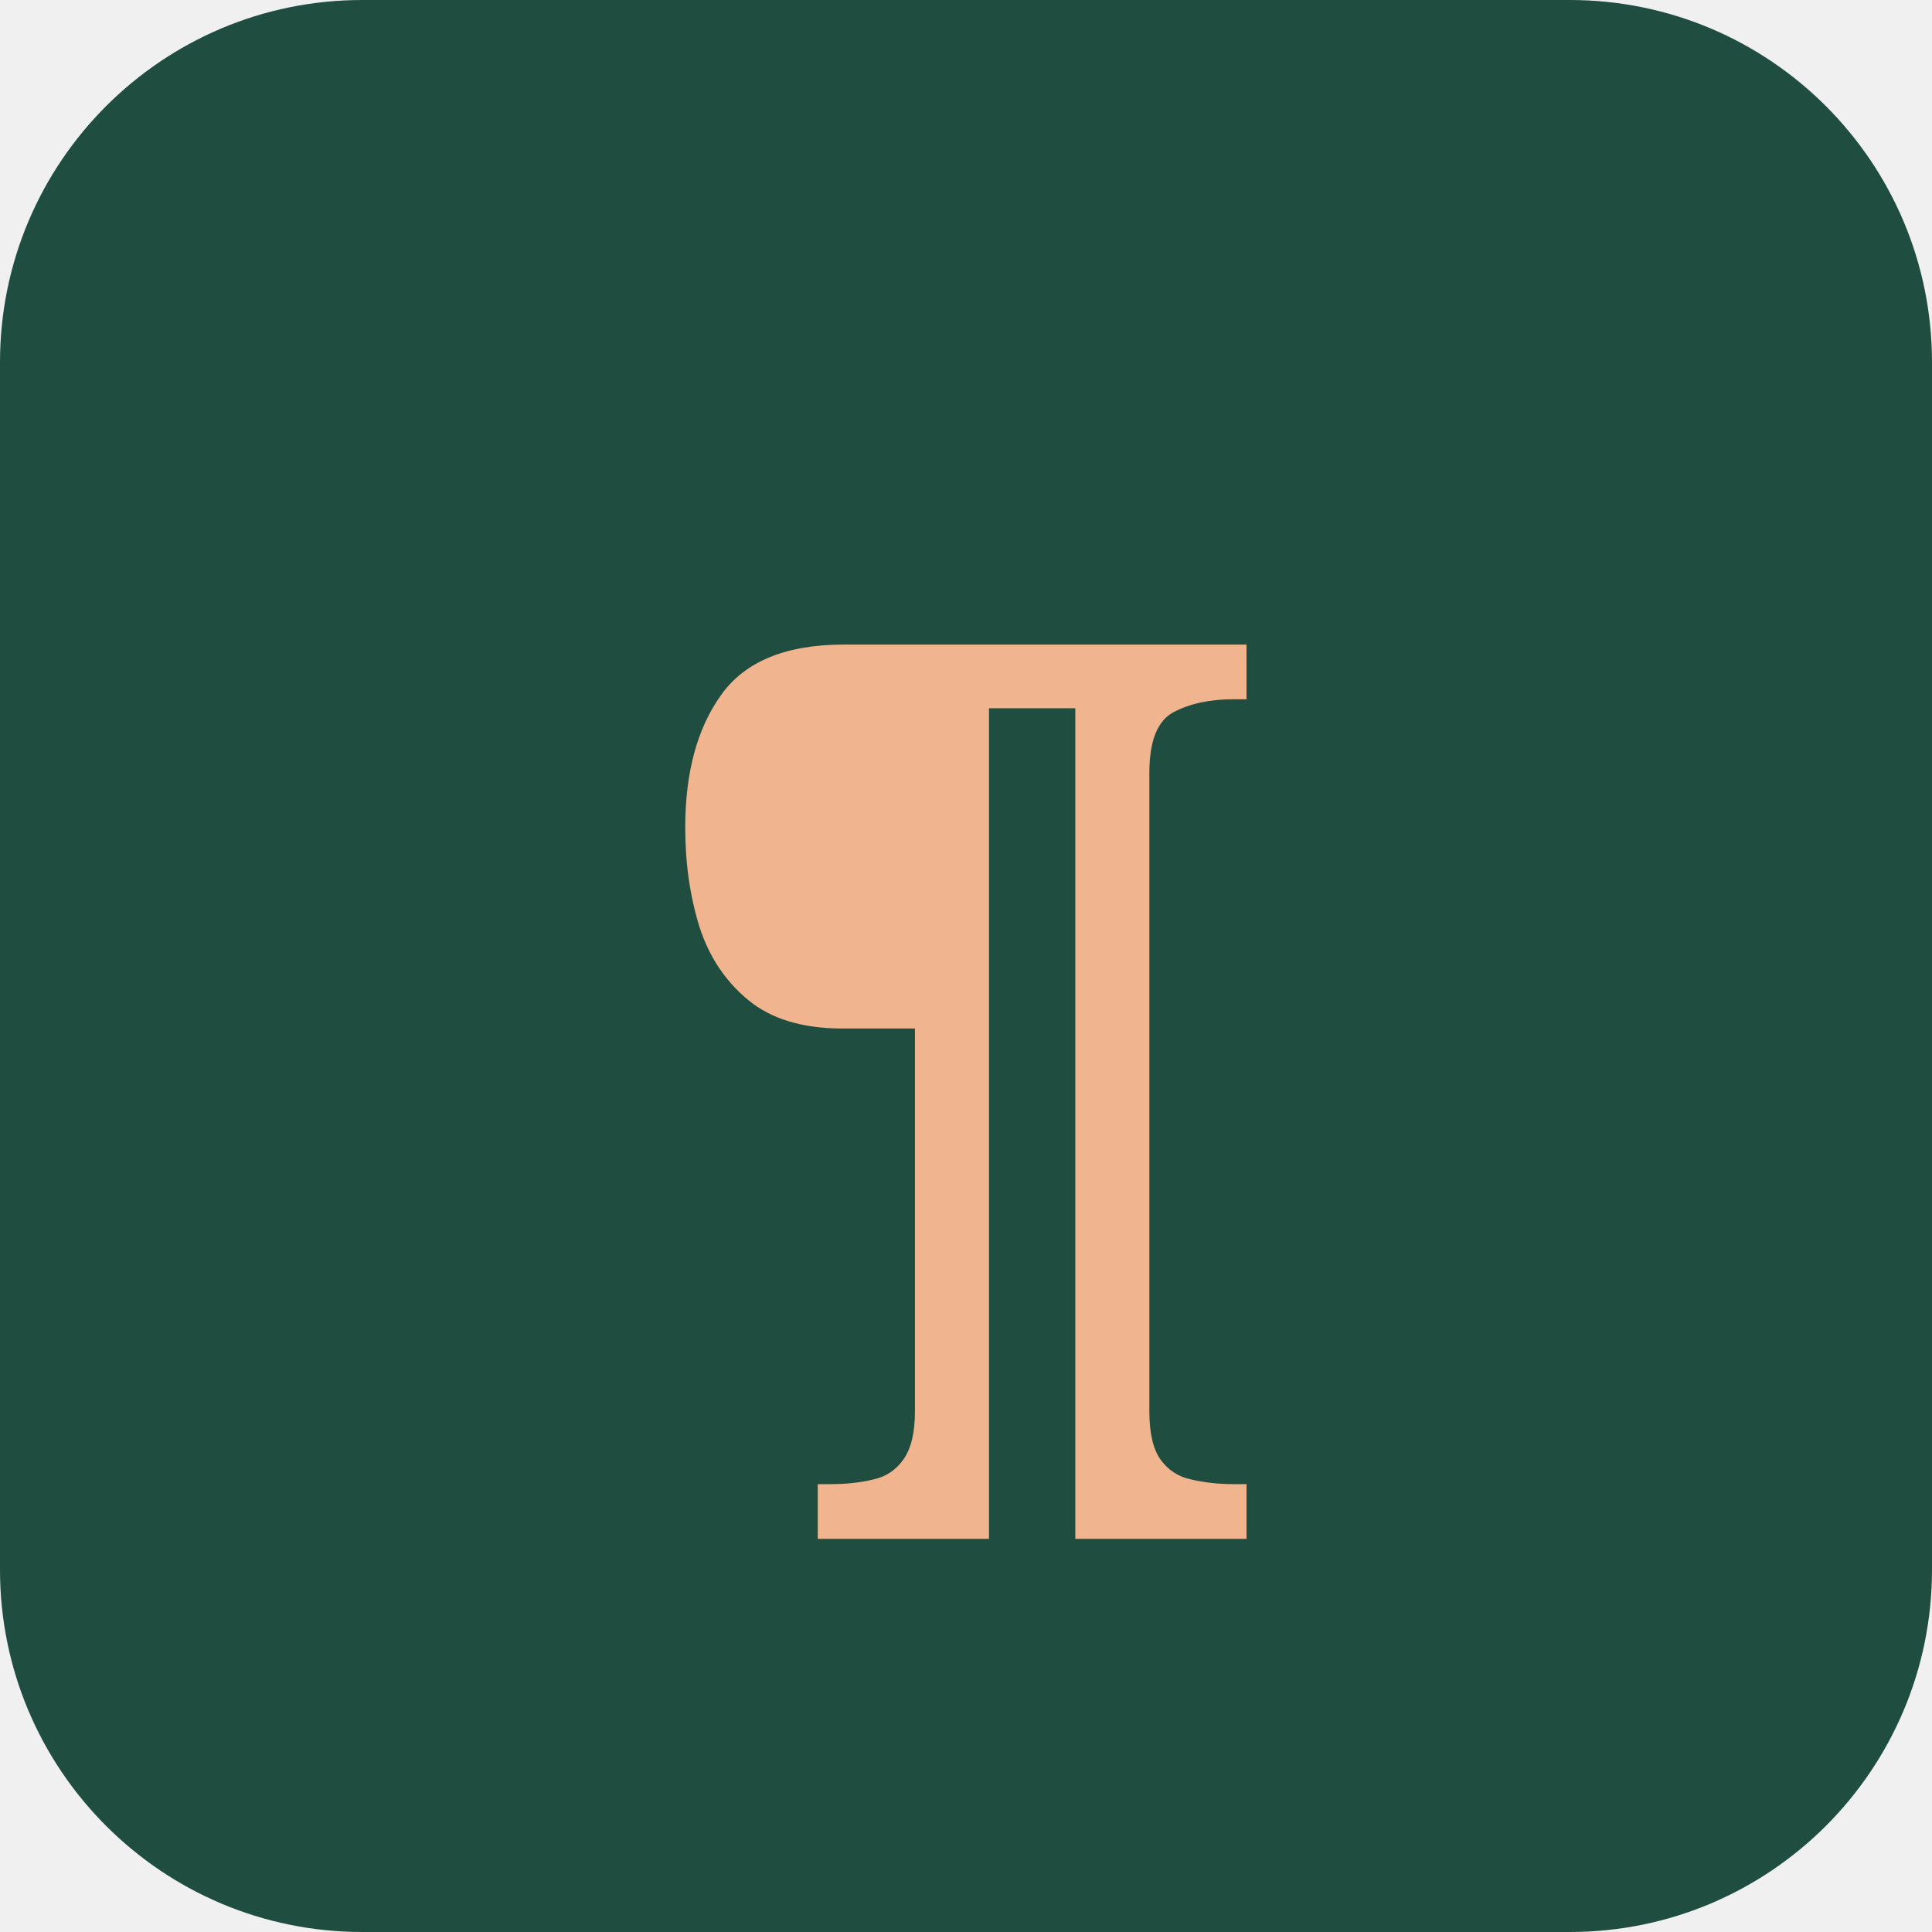
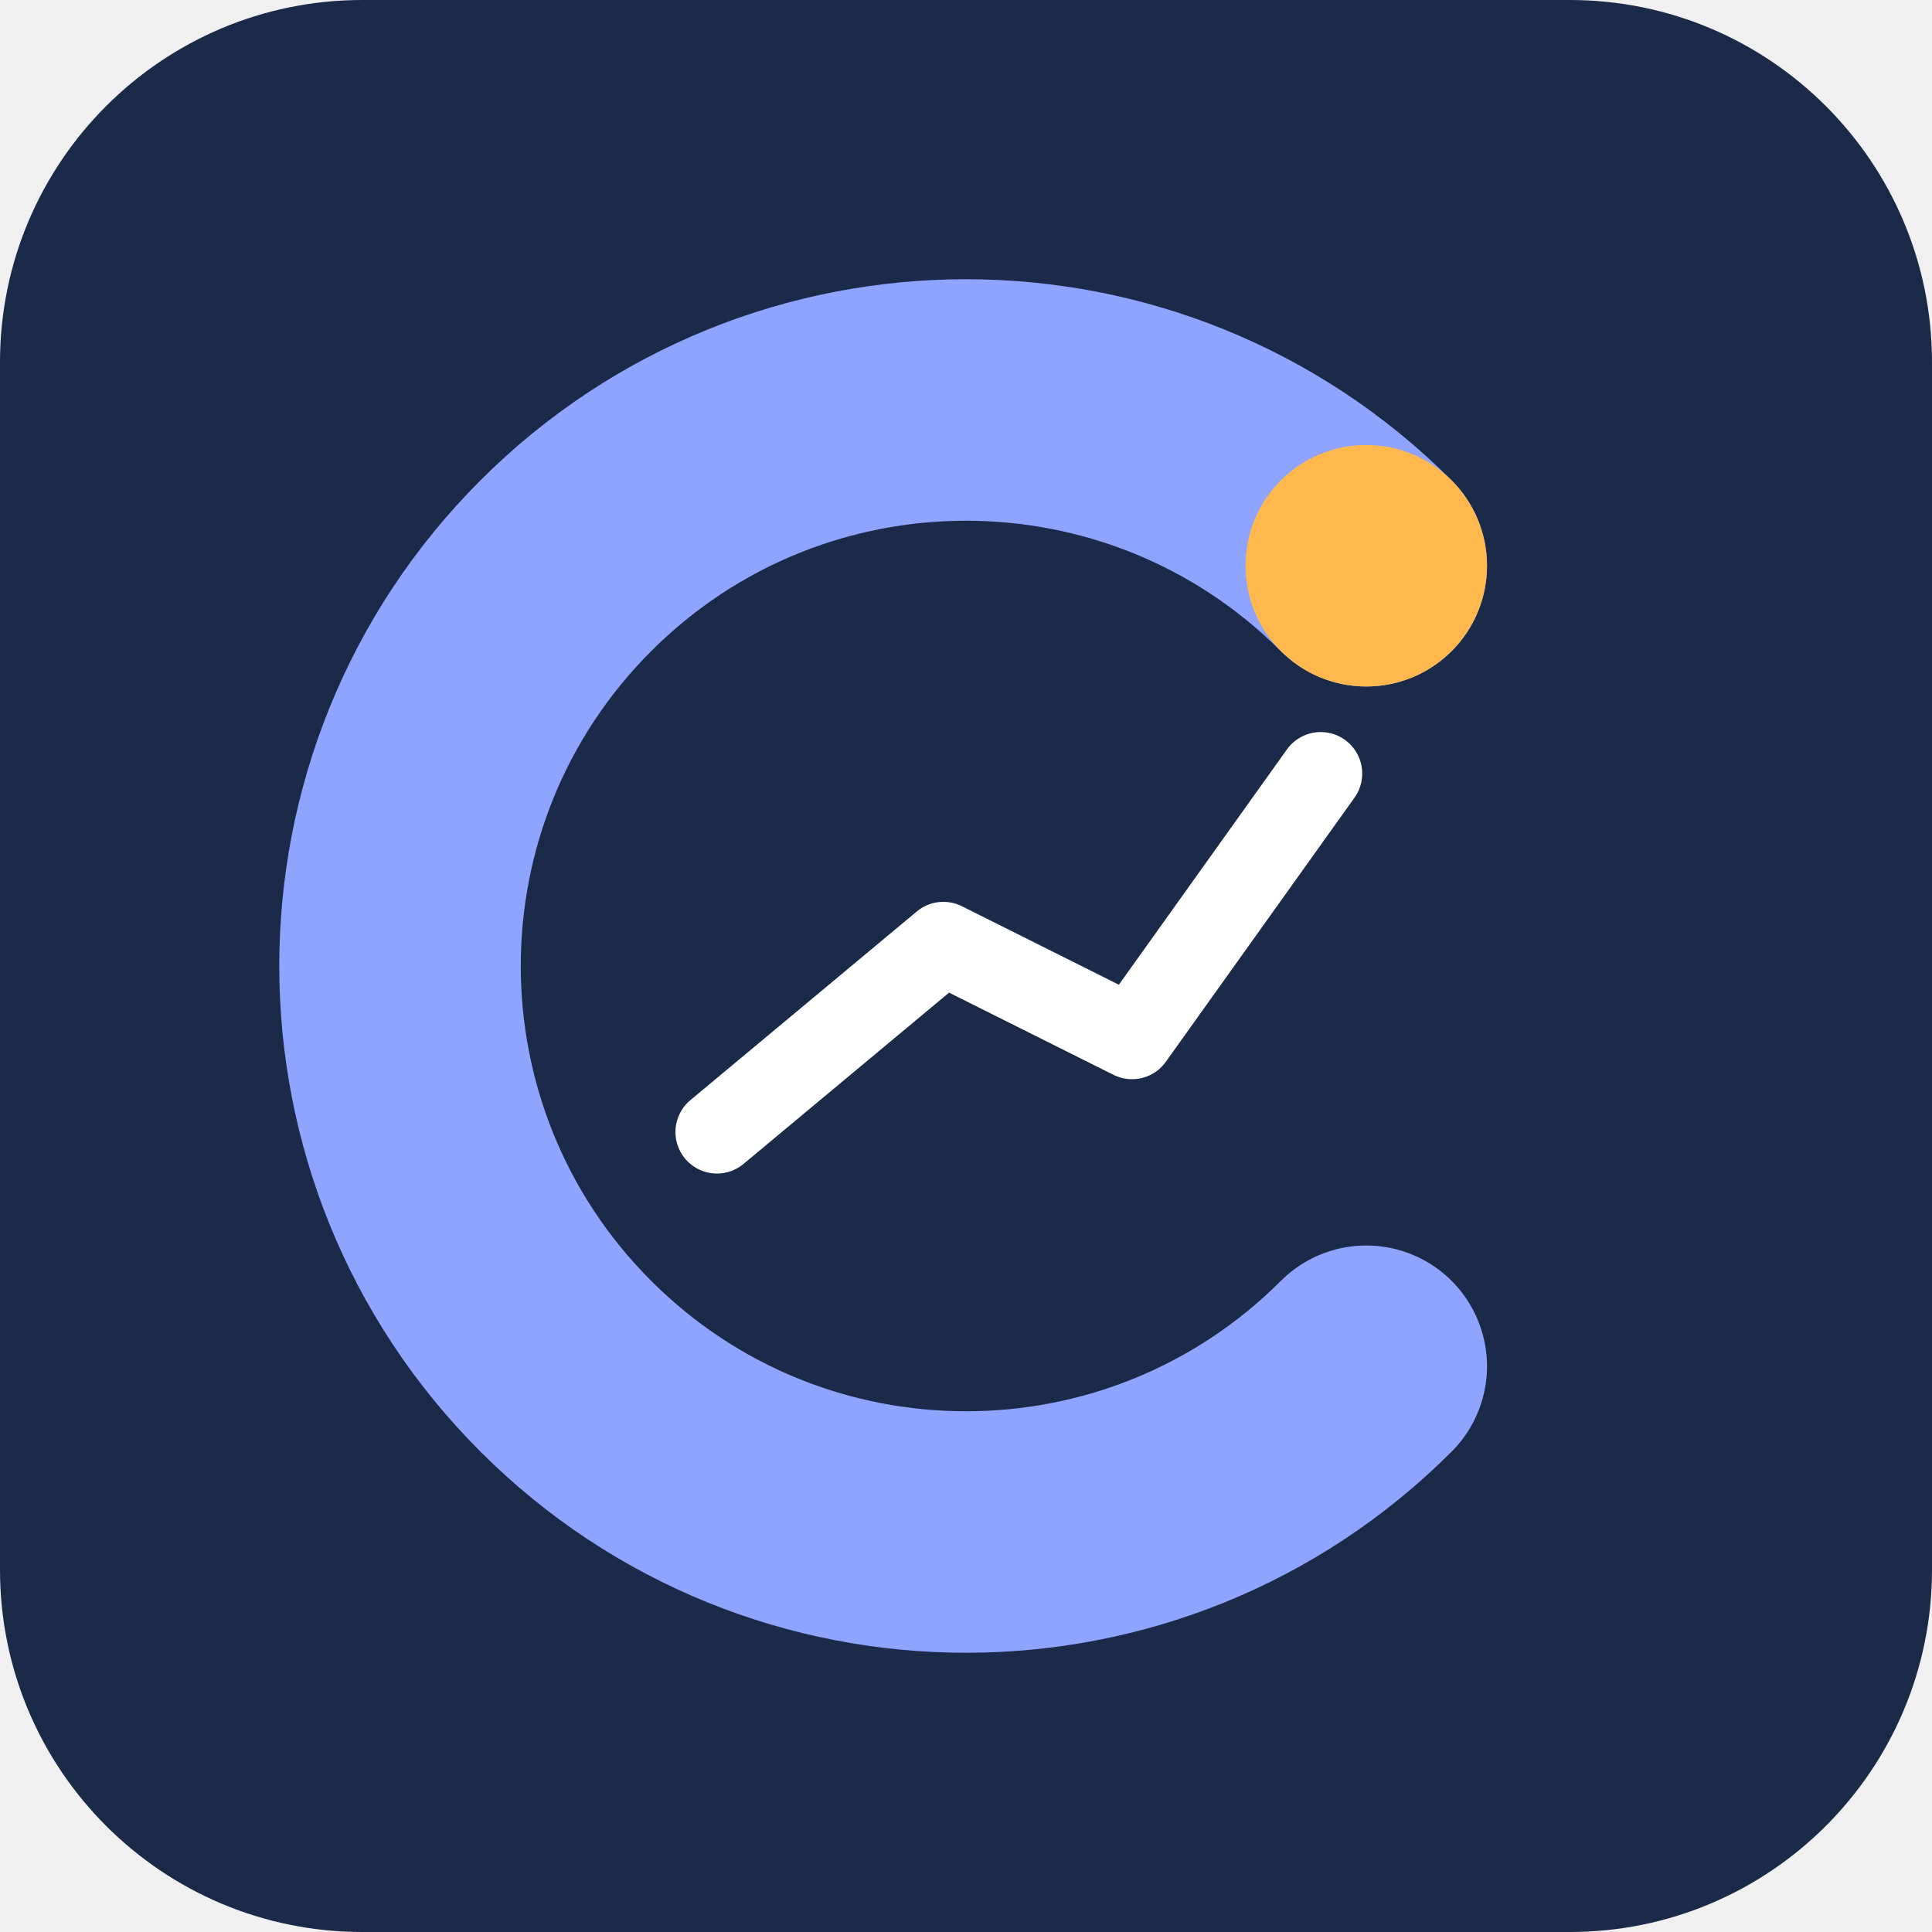
- <svg xmlns="http://www.w3.org/2000/svg" viewBox="0 0 64 64">
-   <rect width="64" height="64" rx="12" fill="#1F4D3F" />
-   <text x="32" y="34" text-anchor="middle" dominant-baseline="central" font-family="Georgia, 'Source Serif 4', serif" font-weight="700" font-size="34" fill="#F0B48F">¶</text>
+ <svg xmlns="http://www.w3.org/2000/svg" viewBox="0 0 512 512">
+   <rect width="512" height="512" rx="96" fill="#1b2a49" />
+   <path d="M362.07 149.93 A150 150 0 1 0 362.07 362.07" fill="none" stroke="#8fa4ff" stroke-width="64" stroke-linecap="round" />
+   <circle cx="362.07" cy="149.93" r="32" fill="#ffb84d" />
+   <path d="M190 300 L250 250 L300 275 L350 205" fill="none" stroke="#fff" stroke-width="22" stroke-linecap="round" stroke-linejoin="round" />
</svg>
